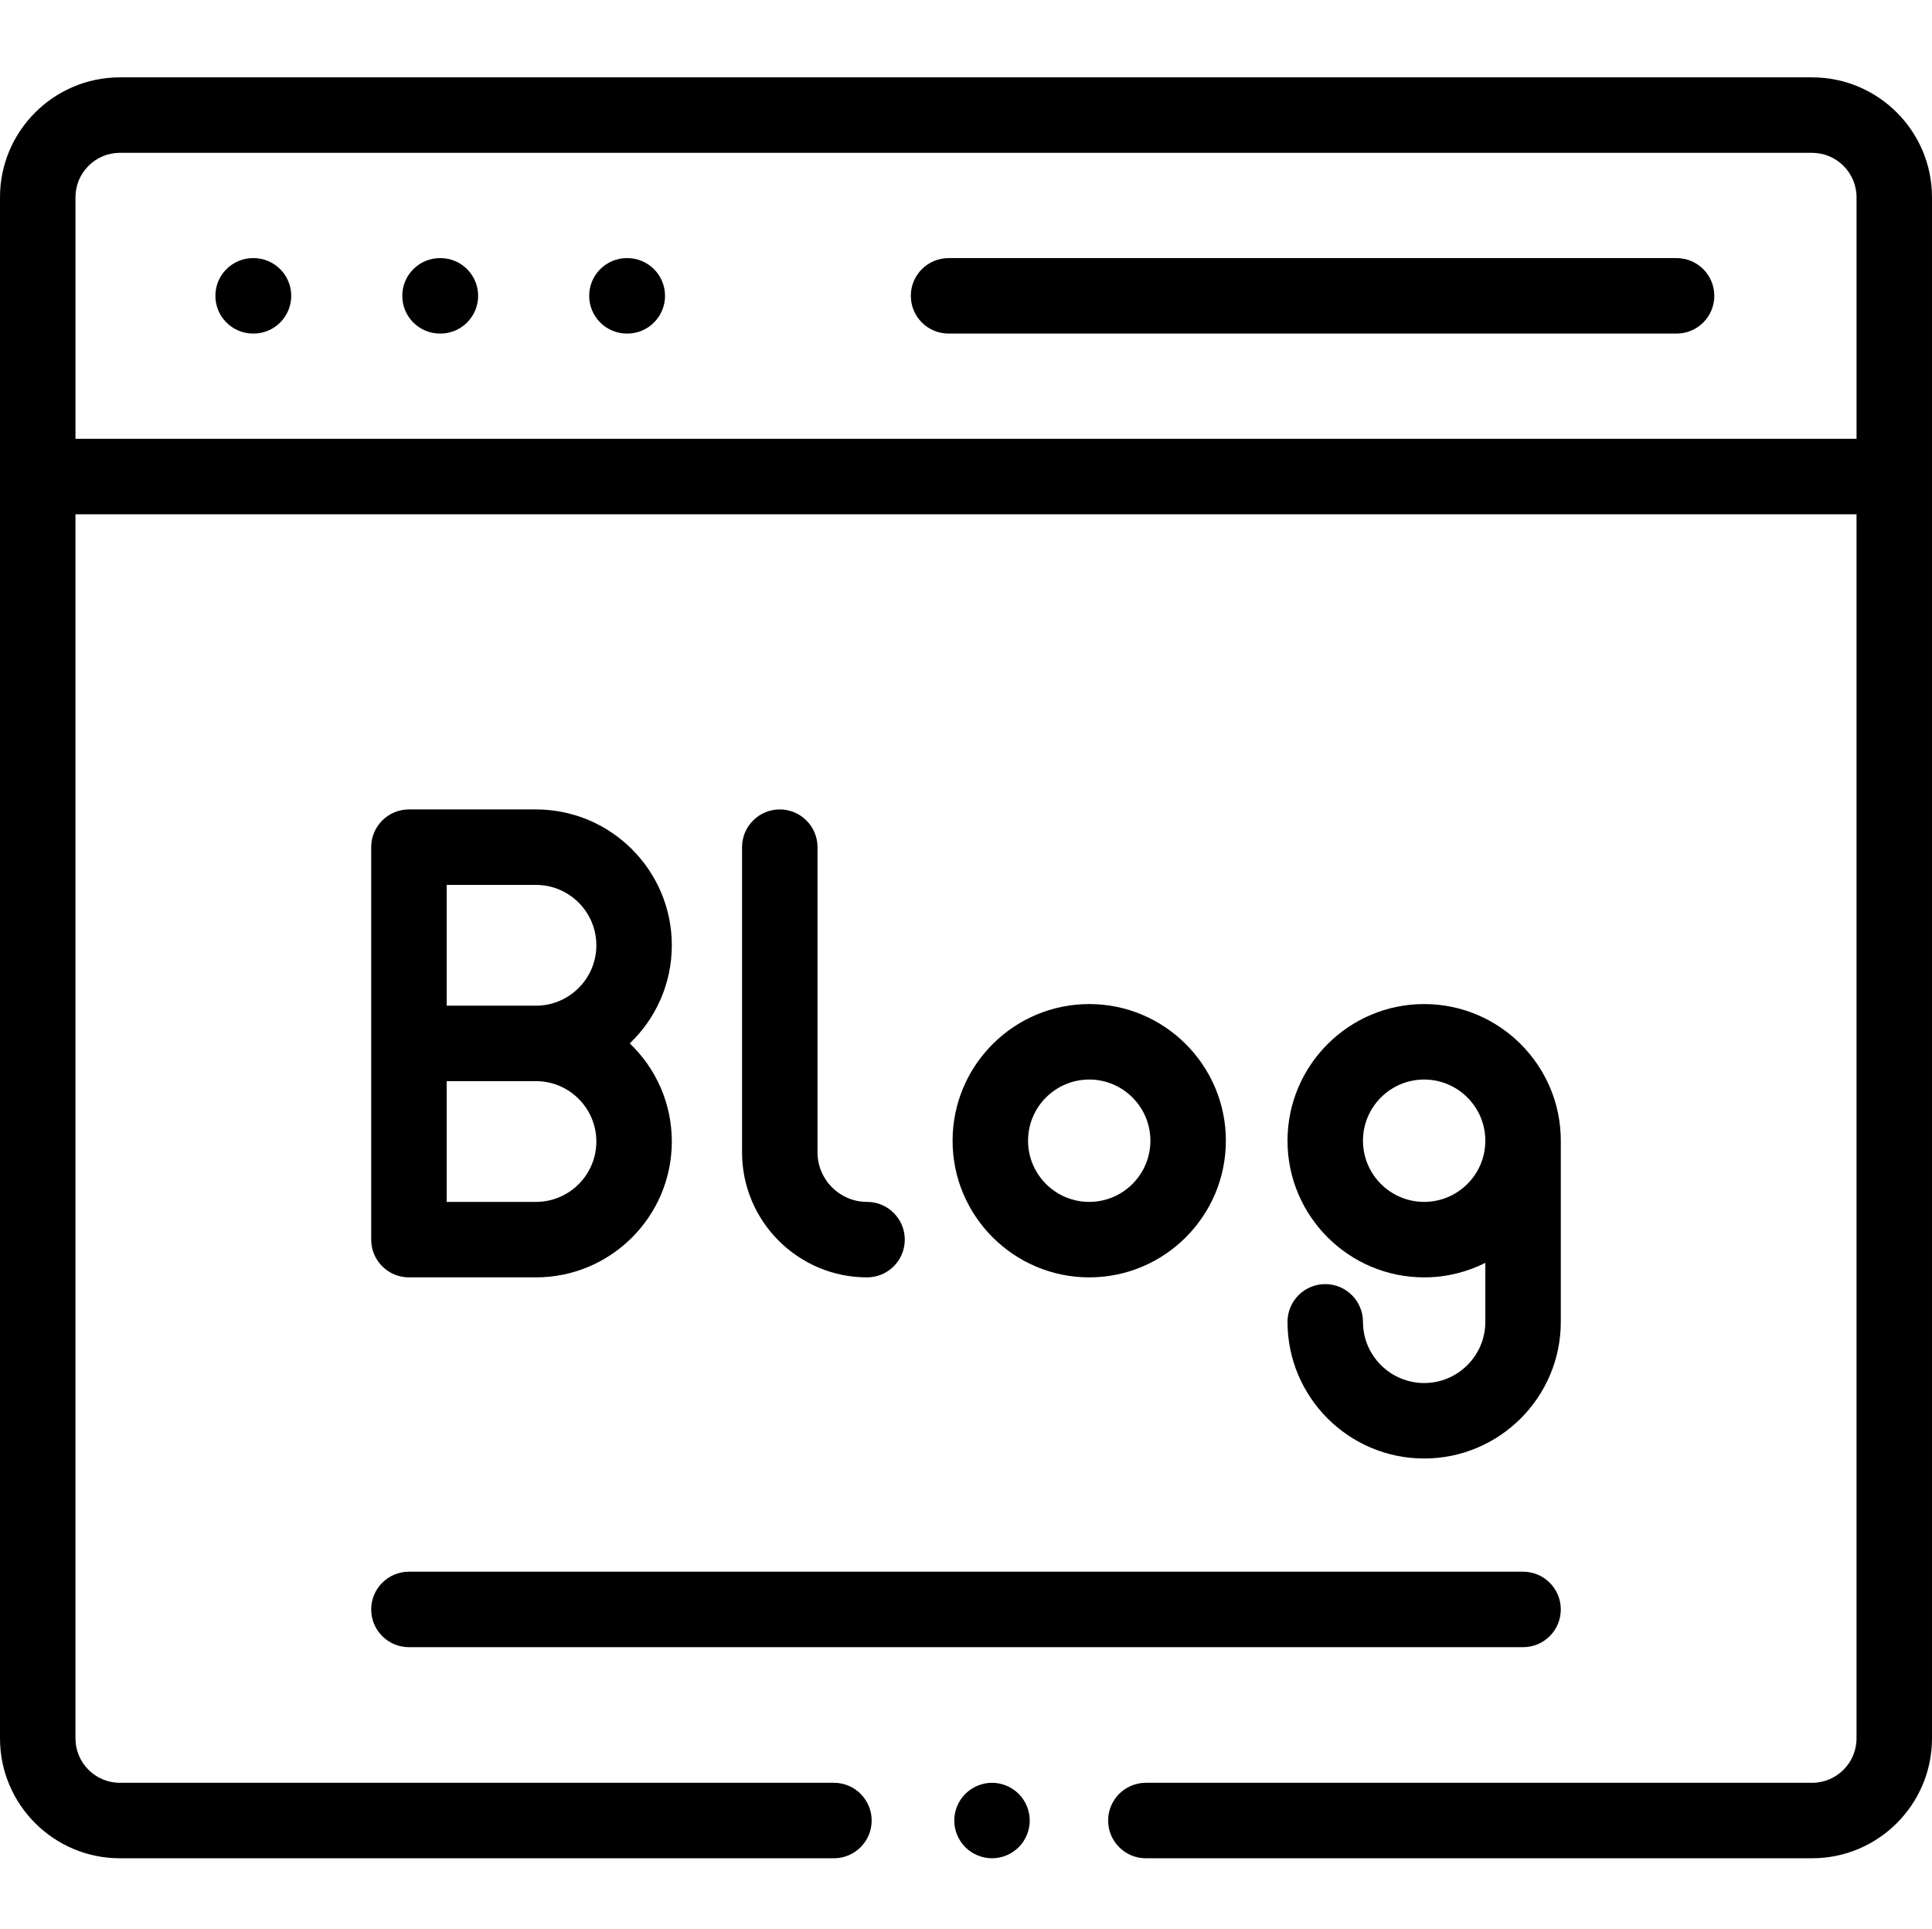
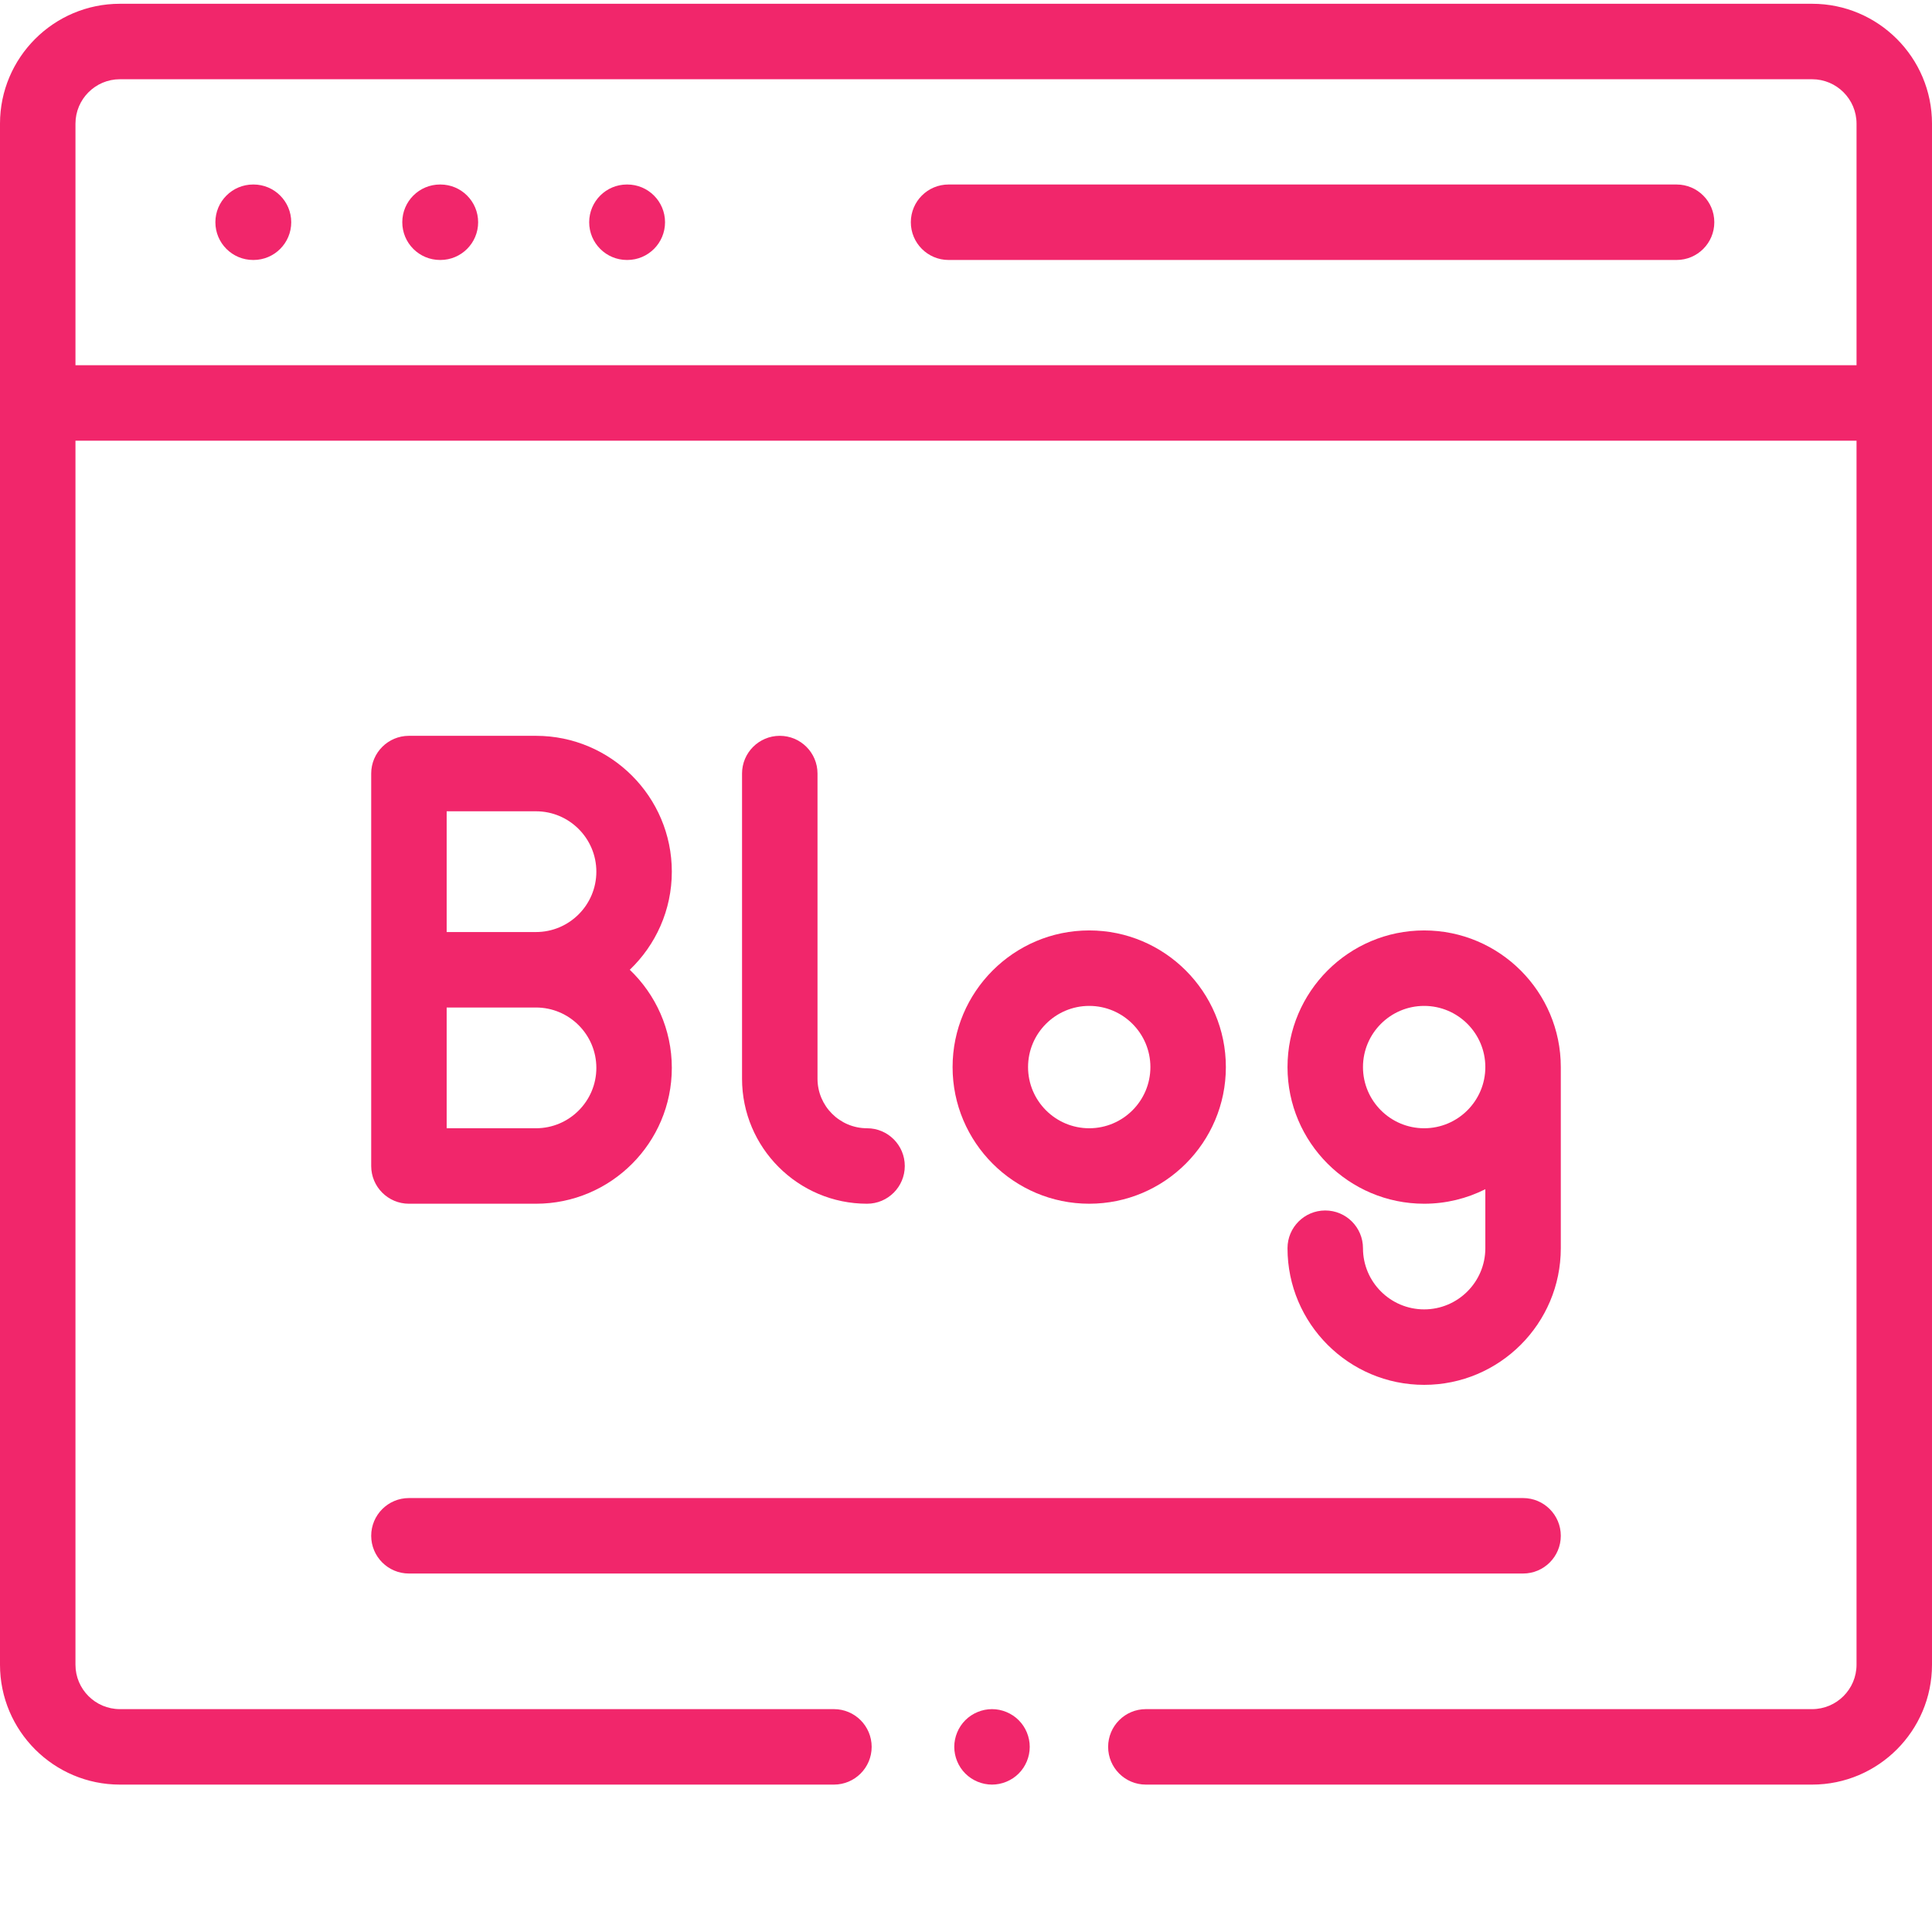
- <svg xmlns="http://www.w3.org/2000/svg" viewBox="0 -20 512 511">
-   <path d="m67.18 48.395h-.102c-5.523 0-10 4.477-10 10 0 5.523 4.477 10 10 10h.102c5.523 0 10-4.477 10-10 0-5.523-4.477-10-10-10zm0 0" />
-   <path d="m116.711 48.395h-.102c-5.523 0-10 4.477-10 10 0 5.523 4.477 10 10 10h.102c5.523 0 10-4.477 10-10 0-5.523-4.477-10-10-10zm0 0" />
-   <path d="m166.242 48.395h-.102c-5.523 0-10 4.477-10 10 0 5.523 4.477 10 10 10h.102c5.523 0 10-4.477 10-10 0-5.523-4.477-10-10-10zm0 0" />
-   <path d="m444.309 48.395h-192.93c-5.523 0-10 4.477-10 10 0 5.52 4.477 10 10 10h192.93c5.523 0 10-4.48 10-10 0-5.523-4.477-10-10-10zm0 0" />
-   <path d="m262.891 452.438c-2.629 0-5.199 1.07-7.07 2.93-1.859 1.859-2.93 4.441-2.93 7.07s1.07 5.211 2.93 7.07c1.871 1.859 4.441 2.93 7.07 2.93s5.211-1.07 7.07-2.93c1.867-1.859 2.93-4.441 2.93-7.07s-1.062-5.211-2.93-7.07c-1.859-1.859-4.441-2.93-7.07-2.93zm0 0" />
-   <path d="m480.23.5h-448.461c-17.516 0-31.77 14.254-31.77 31.77v408.398c0 17.52 14.254 31.77 31.77 31.77h189.23c5.523 0 10-4.477 10-10s-4.477-10-10-10h-189.23c-6.488 0-11.77-5.277-11.77-11.77v-324.379h472v324.379c0 6.488-5.281 11.77-11.77 11.77h-176.562c-5.523 0-10 4.477-10 10s4.477 10 10 10h176.562c17.516 0 31.77-14.25 31.77-31.77v-408.398c0-17.516-14.254-31.77-31.77-31.77zm-460.23 95.785v-64.016c0-6.488 5.281-11.77 11.77-11.77h448.461c6.488 0 11.77 5.281 11.77 11.77v64.02h-472zm0 0" />
-   <path d="m178.039 230.5c0-19.852-16.148-36-36-36h-33.668c-5.523 0-10 4.477-10 10v104c0 5.523 4.477 10 10 10h33.668c19.852 0 36-16.148 36-36 0-10.215-4.281-19.441-11.141-26 6.859-6.559 11.141-15.785 11.141-26zm-20 52c0 8.82-7.18 16-16 16h-23.668v-32h23.668c8.82 0 16 7.176 16 16zm-39.668-36v-32h23.668c8.824 0 16 7.18 16 16s-7.176 16-16 16zm0 0" />
-   <path d="m206.648 194.5c-5.523 0-10 4.477-10 10v80.871c0 18.27 14.863 33.129 33.129 33.129 5.523 0 10-4.477 10-10s-4.477-10-10-10c-7.238 0-13.129-5.891-13.129-13.129v-80.871c0-5.523-4.477-10-10-10zm0 0" />
-   <path d="m324.867 282.289c0-19.969-16.242-36.215-36.211-36.215s-36.211 16.246-36.211 36.215 16.246 36.211 36.211 36.211c19.969 0 36.211-16.242 36.211-36.211zm-52.422 0c0-8.941 7.273-16.215 16.211-16.215s16.211 7.273 16.211 16.215c0 8.938-7.27 16.211-16.211 16.211s-16.211-7.273-16.211-16.211zm0 0" />
-   <path d="m377.414 346.5c-8.938 0-16.211-7.273-16.211-16.211 0-5.523-4.477-10-10-10s-10 4.477-10 10c0 19.969 16.246 36.211 36.211 36.211 19.969 0 36.215-16.242 36.215-36.211v-48c0-19.969-16.246-36.215-36.215-36.215-19.965 0-36.211 16.246-36.211 36.215s16.246 36.211 36.211 36.211c5.828 0 11.332-1.391 16.215-3.848v15.637c0 8.938-7.273 16.211-16.215 16.211zm0-48c-8.938 0-16.211-7.273-16.211-16.211 0-8.941 7.273-16.215 16.211-16.215 8.941 0 16.215 7.273 16.215 16.215 0 8.938-7.273 16.211-16.215 16.211zm0 0" />
-   <path d="m108.371 416.5h295.258c5.523 0 10-4.477 10-10s-4.477-10-10-10h-295.258c-5.52 0-10 4.477-10 10s4.48 10 10 10zm0 0" />
+ <svg xmlns="http://www.w3.org/2000/svg" version="1.1" width="512" height="512" x="0" y="0" viewBox="0 0 512 511" style="enable-background:new 0 0 512 512" xml:space="preserve" class="">
+   <g>
+     <path d="m67.18 48.395h-.102c-5.523 0-10 4.477-10 10 0 5.523 4.477 10 10 10h.102c5.523 0 10-4.477 10-10 0-5.523-4.477-10-10-10zm0 0" fill="#f1266b" data-original="#000000" style="" class="" />
+     <path d="m116.711 48.395h-.102c-5.523 0-10 4.477-10 10 0 5.523 4.477 10 10 10h.102c5.523 0 10-4.477 10-10 0-5.523-4.477-10-10-10zm0 0" fill="#f1266b" data-original="#000000" style="" class="" />
+     <path d="m166.242 48.395h-.102c-5.523 0-10 4.477-10 10 0 5.523 4.477 10 10 10h.102c5.523 0 10-4.477 10-10 0-5.523-4.477-10-10-10zm0 0" fill="#f1266b" data-original="#000000" style="" class="" />
+     <path d="m444.309 48.395h-192.93c-5.523 0-10 4.477-10 10 0 5.52 4.477 10 10 10h192.93c5.523 0 10-4.48 10-10 0-5.523-4.477-10-10-10zm0 0" fill="#f1266b" data-original="#000000" style="" class="" />
+     <path d="m262.891 452.438c-2.629 0-5.199 1.07-7.07 2.93-1.859 1.859-2.93 4.441-2.93 7.07s1.07 5.211 2.93 7.07c1.871 1.859 4.441 2.93 7.07 2.93s5.211-1.07 7.07-2.93c1.867-1.859 2.93-4.441 2.93-7.07s-1.062-5.211-2.93-7.07c-1.859-1.859-4.441-2.93-7.07-2.93zm0 0" fill="#f1266b" data-original="#000000" style="" class="" />
+     <path d="m480.23.5h-448.461c-17.516 0-31.77 14.254-31.77 31.77v408.398c0 17.52 14.254 31.77 31.77 31.77h189.23c5.523 0 10-4.477 10-10s-4.477-10-10-10h-189.23c-6.488 0-11.77-5.277-11.77-11.77v-324.379h472v324.379c0 6.488-5.281 11.77-11.77 11.77h-176.562c-5.523 0-10 4.477-10 10s4.477 10 10 10h176.562c17.516 0 31.77-14.25 31.77-31.77v-408.398c0-17.516-14.254-31.77-31.77-31.77zm-460.23 95.785v-64.016c0-6.488 5.281-11.77 11.77-11.77h448.461c6.488 0 11.77 5.281 11.77 11.77v64.02h-472zm0 0" fill="#f1266b" data-original="#000000" style="" class="" />
+     <path d="m178.039 230.5c0-19.852-16.148-36-36-36h-33.668c-5.523 0-10 4.477-10 10v104c0 5.523 4.477 10 10 10h33.668c19.852 0 36-16.148 36-36 0-10.215-4.281-19.441-11.141-26 6.859-6.559 11.141-15.785 11.141-26zm-20 52c0 8.82-7.18 16-16 16h-23.668v-32h23.668c8.82 0 16 7.176 16 16zm-39.668-36v-32h23.668c8.824 0 16 7.18 16 16s-7.176 16-16 16zm0 0" fill="#f1266b" data-original="#000000" style="" class="" />
+     <path d="m206.648 194.5c-5.523 0-10 4.477-10 10v80.871c0 18.27 14.863 33.129 33.129 33.129 5.523 0 10-4.477 10-10s-4.477-10-10-10c-7.238 0-13.129-5.891-13.129-13.129v-80.871c0-5.523-4.477-10-10-10zm0 0" fill="#f1266b" data-original="#000000" style="" class="" />
+     <path d="m324.867 282.289c0-19.969-16.242-36.215-36.211-36.215s-36.211 16.246-36.211 36.215 16.246 36.211 36.211 36.211c19.969 0 36.211-16.242 36.211-36.211zm-52.422 0c0-8.941 7.273-16.215 16.211-16.215s16.211 7.273 16.211 16.215c0 8.938-7.27 16.211-16.211 16.211s-16.211-7.273-16.211-16.211zm0 0" fill="#f1266b" data-original="#000000" style="" class="" />
+     <path d="m377.414 346.5c-8.938 0-16.211-7.273-16.211-16.211 0-5.523-4.477-10-10-10s-10 4.477-10 10c0 19.969 16.246 36.211 36.211 36.211 19.969 0 36.215-16.242 36.215-36.211v-48c0-19.969-16.246-36.215-36.215-36.215-19.965 0-36.211 16.246-36.211 36.215s16.246 36.211 36.211 36.211c5.828 0 11.332-1.391 16.215-3.848v15.637c0 8.938-7.273 16.211-16.215 16.211zm0-48c-8.938 0-16.211-7.273-16.211-16.211 0-8.941 7.273-16.215 16.211-16.215 8.941 0 16.215 7.273 16.215 16.215 0 8.938-7.273 16.211-16.215 16.211zm0 0" fill="#f1266b" data-original="#000000" style="" class="" />
+     <path d="m108.371 416.5h295.258c5.523 0 10-4.477 10-10s-4.477-10-10-10h-295.258c-5.52 0-10 4.477-10 10s4.48 10 10 10zm0 0" fill="#f1266b" data-original="#000000" style="" class="" />
+   </g>
</svg>
